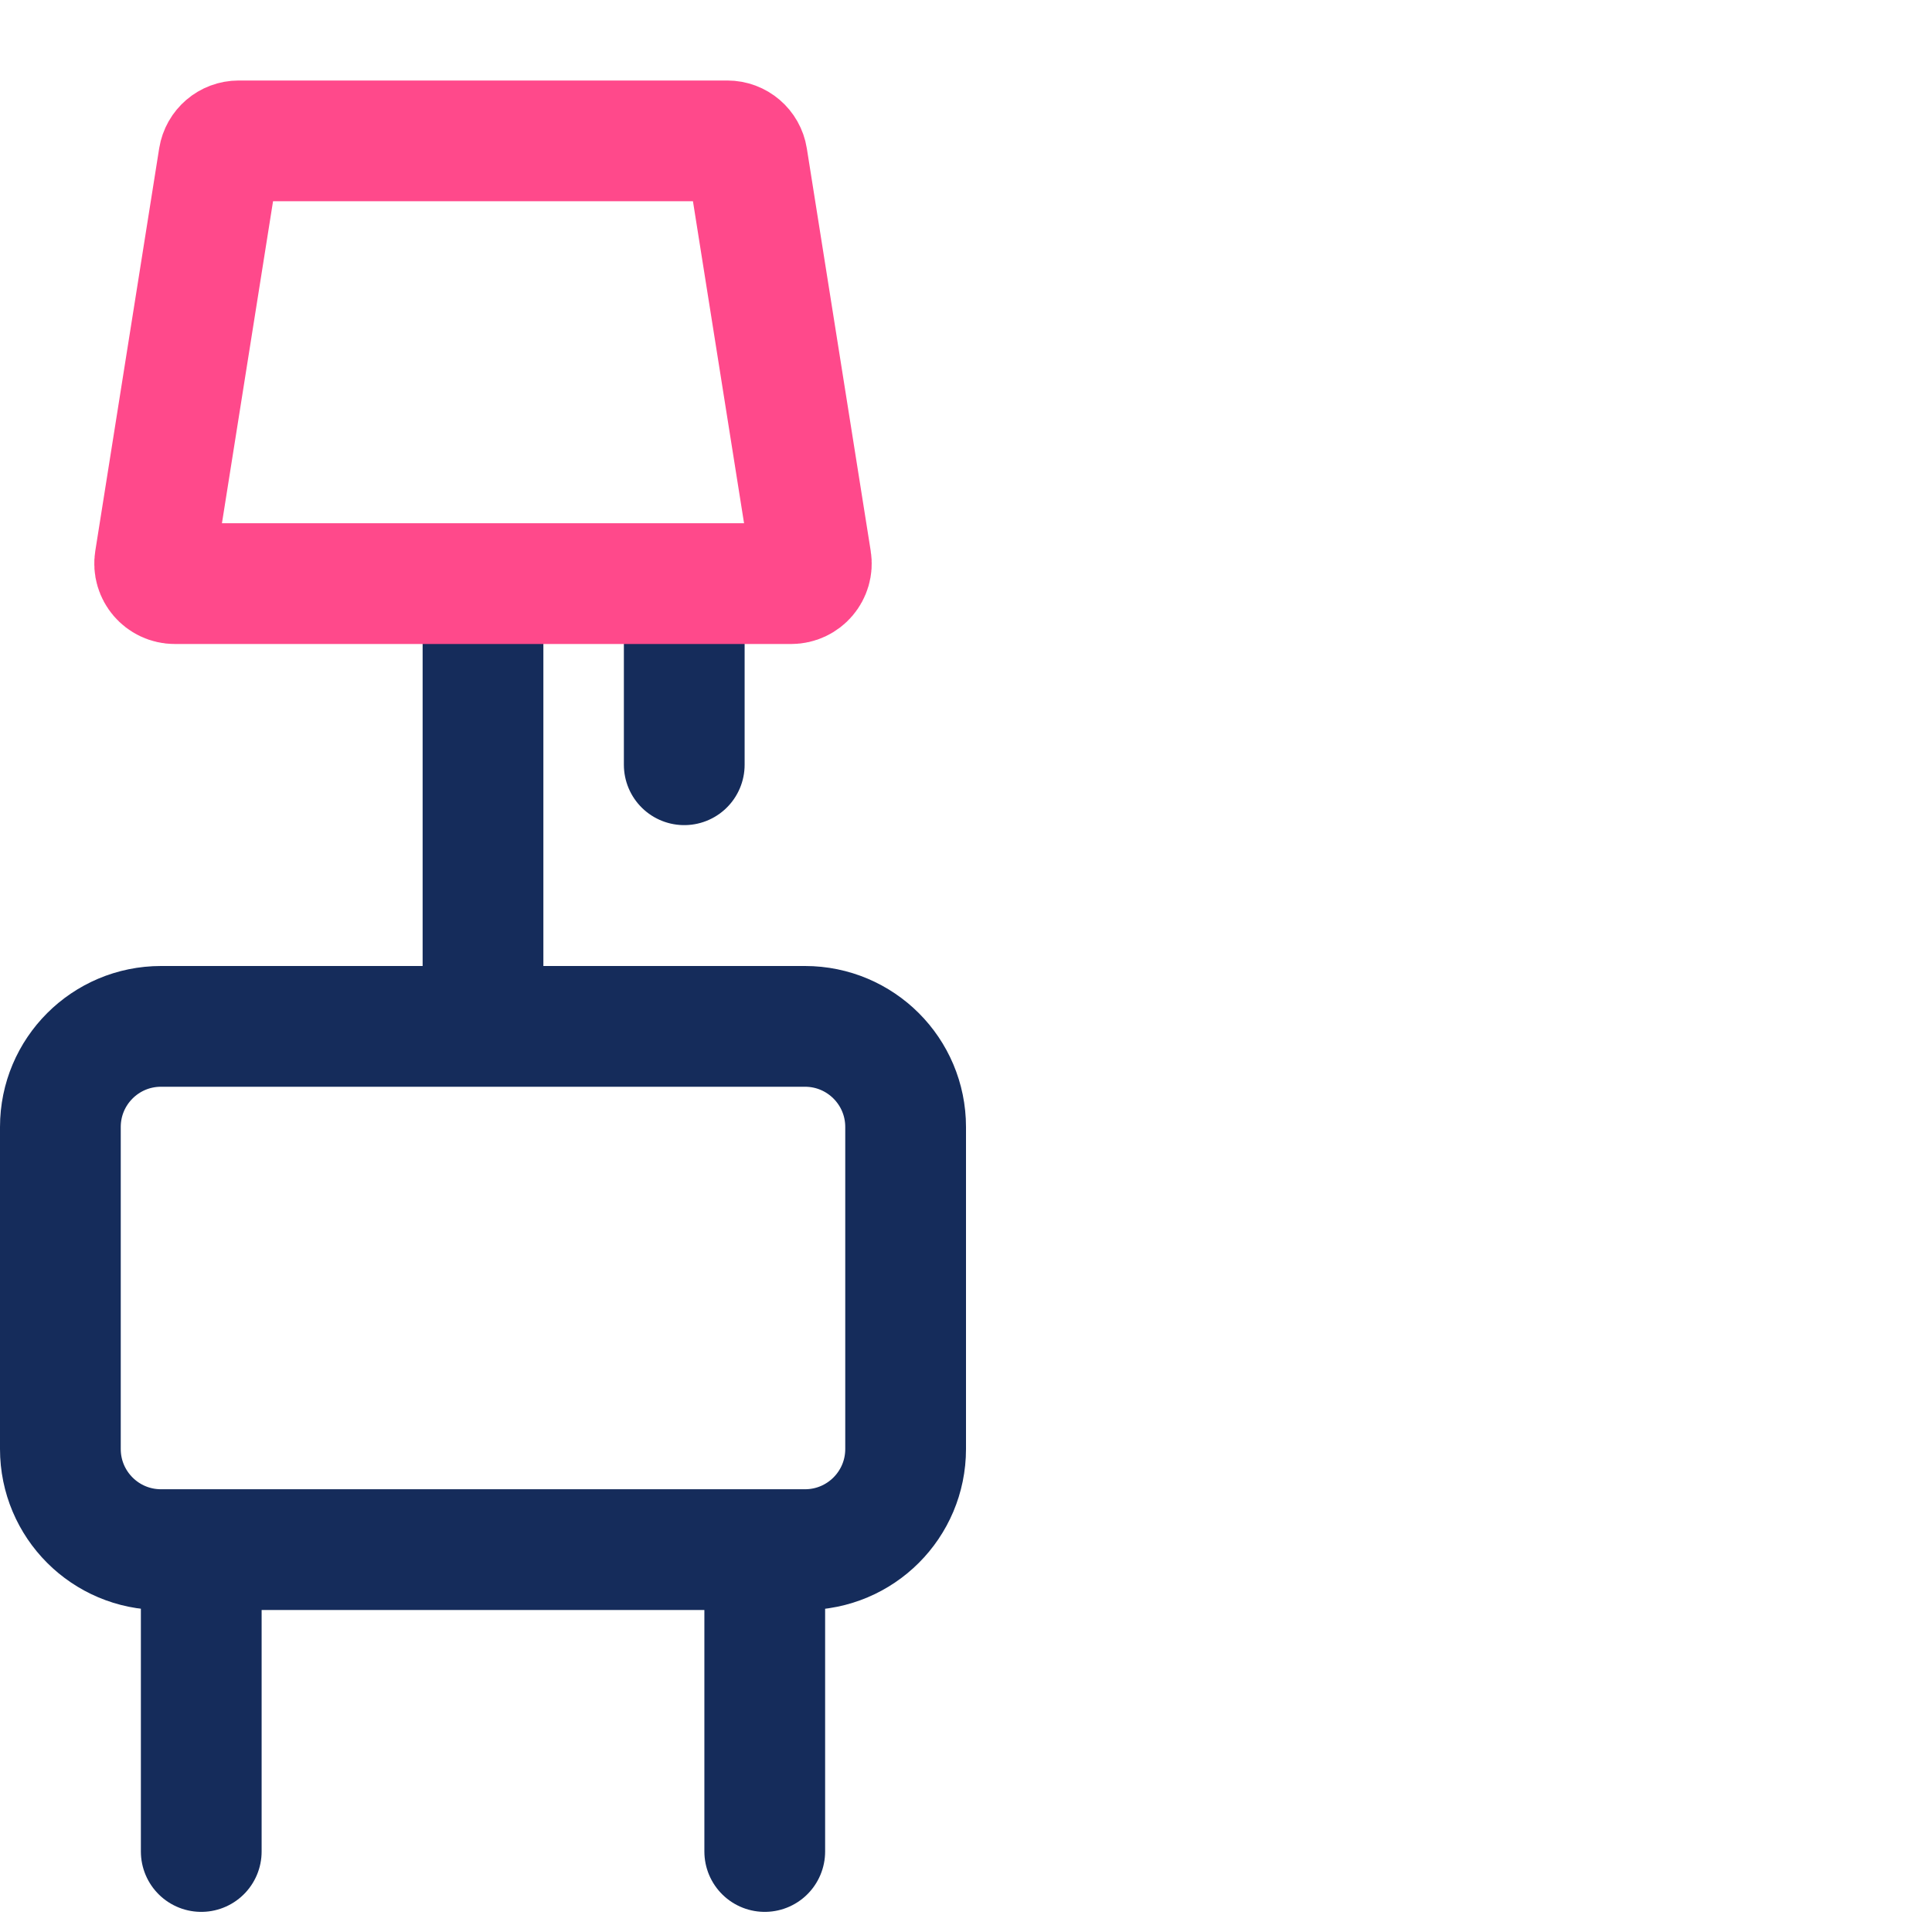
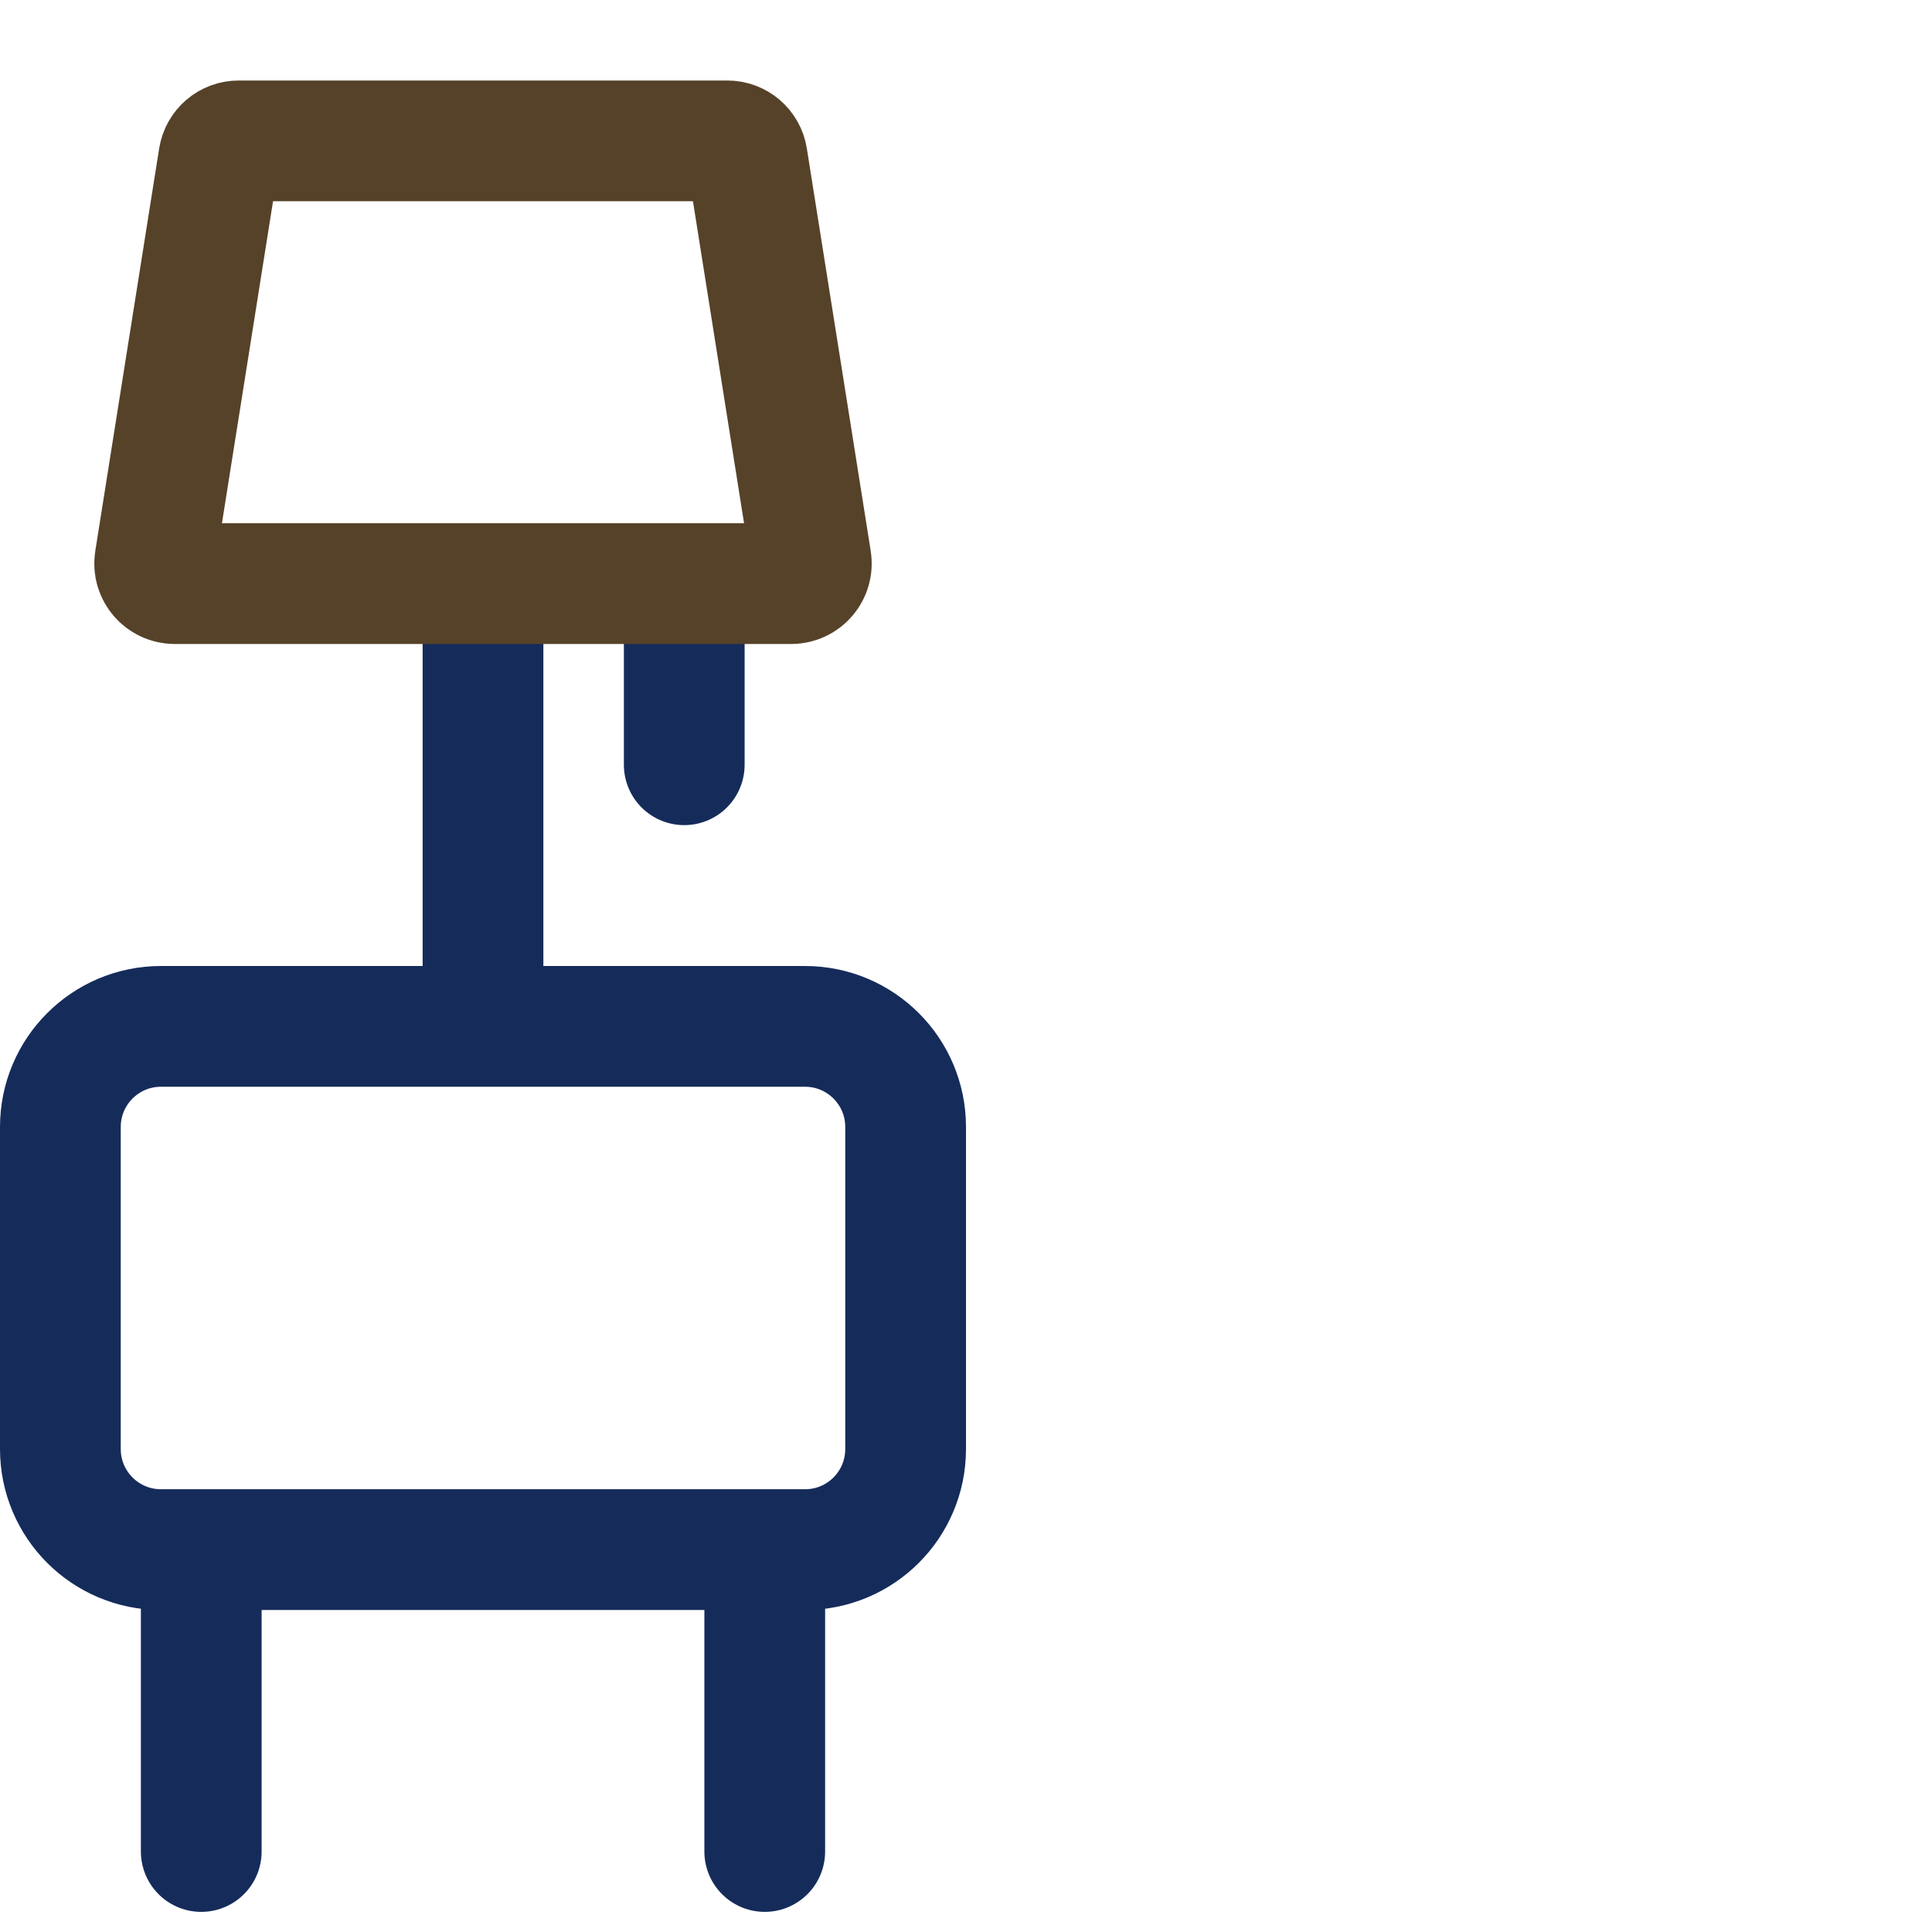
<svg xmlns="http://www.w3.org/2000/svg" width="48" height="48" viewBox="0 0 48 48" fill="none">
  <g clip-path="url(#clip0_42_51)">
    <rect width="48" height="48" fill="white" />
    <path d="M1.5 28C1.5 26.619 2.619 25.5 4 25.5H20C21.381 25.5 22.5 26.619 22.5 28V36C22.5 37.381 21.381 38.5 20 38.5H4C2.619 38.5 1.5 37.381 1.5 36V28Z" stroke="#152C5B" stroke-width="3" />
    <path d="M19 39V42.5V46" stroke="#152C5B" stroke-width="3" stroke-linecap="round" />
    <path d="M12 16V20.5V25" stroke="#152C5B" stroke-width="3" stroke-linecap="round" />
    <path d="M17 15V17V19" stroke="#152C5B" stroke-width="3" stroke-linecap="round" />
    <path d="M5 39V42.5V46" stroke="#152C5B" stroke-width="3" stroke-linecap="round" />
-     <path d="M5.436 3.922C5.475 3.679 5.684 3.5 5.93 3.5H18.07C18.316 3.5 18.526 3.679 18.564 3.922L20.151 13.922C20.2 14.225 19.965 14.5 19.657 14.5H4.343C4.035 14.5 3.8 14.225 3.849 13.922L5.436 3.922Z" stroke="#FF498B" stroke-width="3" />
+     <path d="M5.436 3.922C5.475 3.679 5.684 3.5 5.93 3.5H18.07C18.316 3.5 18.526 3.679 18.564 3.922L20.151 13.922C20.2 14.225 19.965 14.5 19.657 14.5H4.343C4.035 14.5 3.8 14.225 3.849 13.922L5.436 3.922Z" stroke="#564229" stroke-width="3" />
  </g>
  <defs>
    <clipPath id="clip0_42_51">
      <rect width="48" height="48" fill="white" />
    </clipPath>
  </defs>
</svg>
